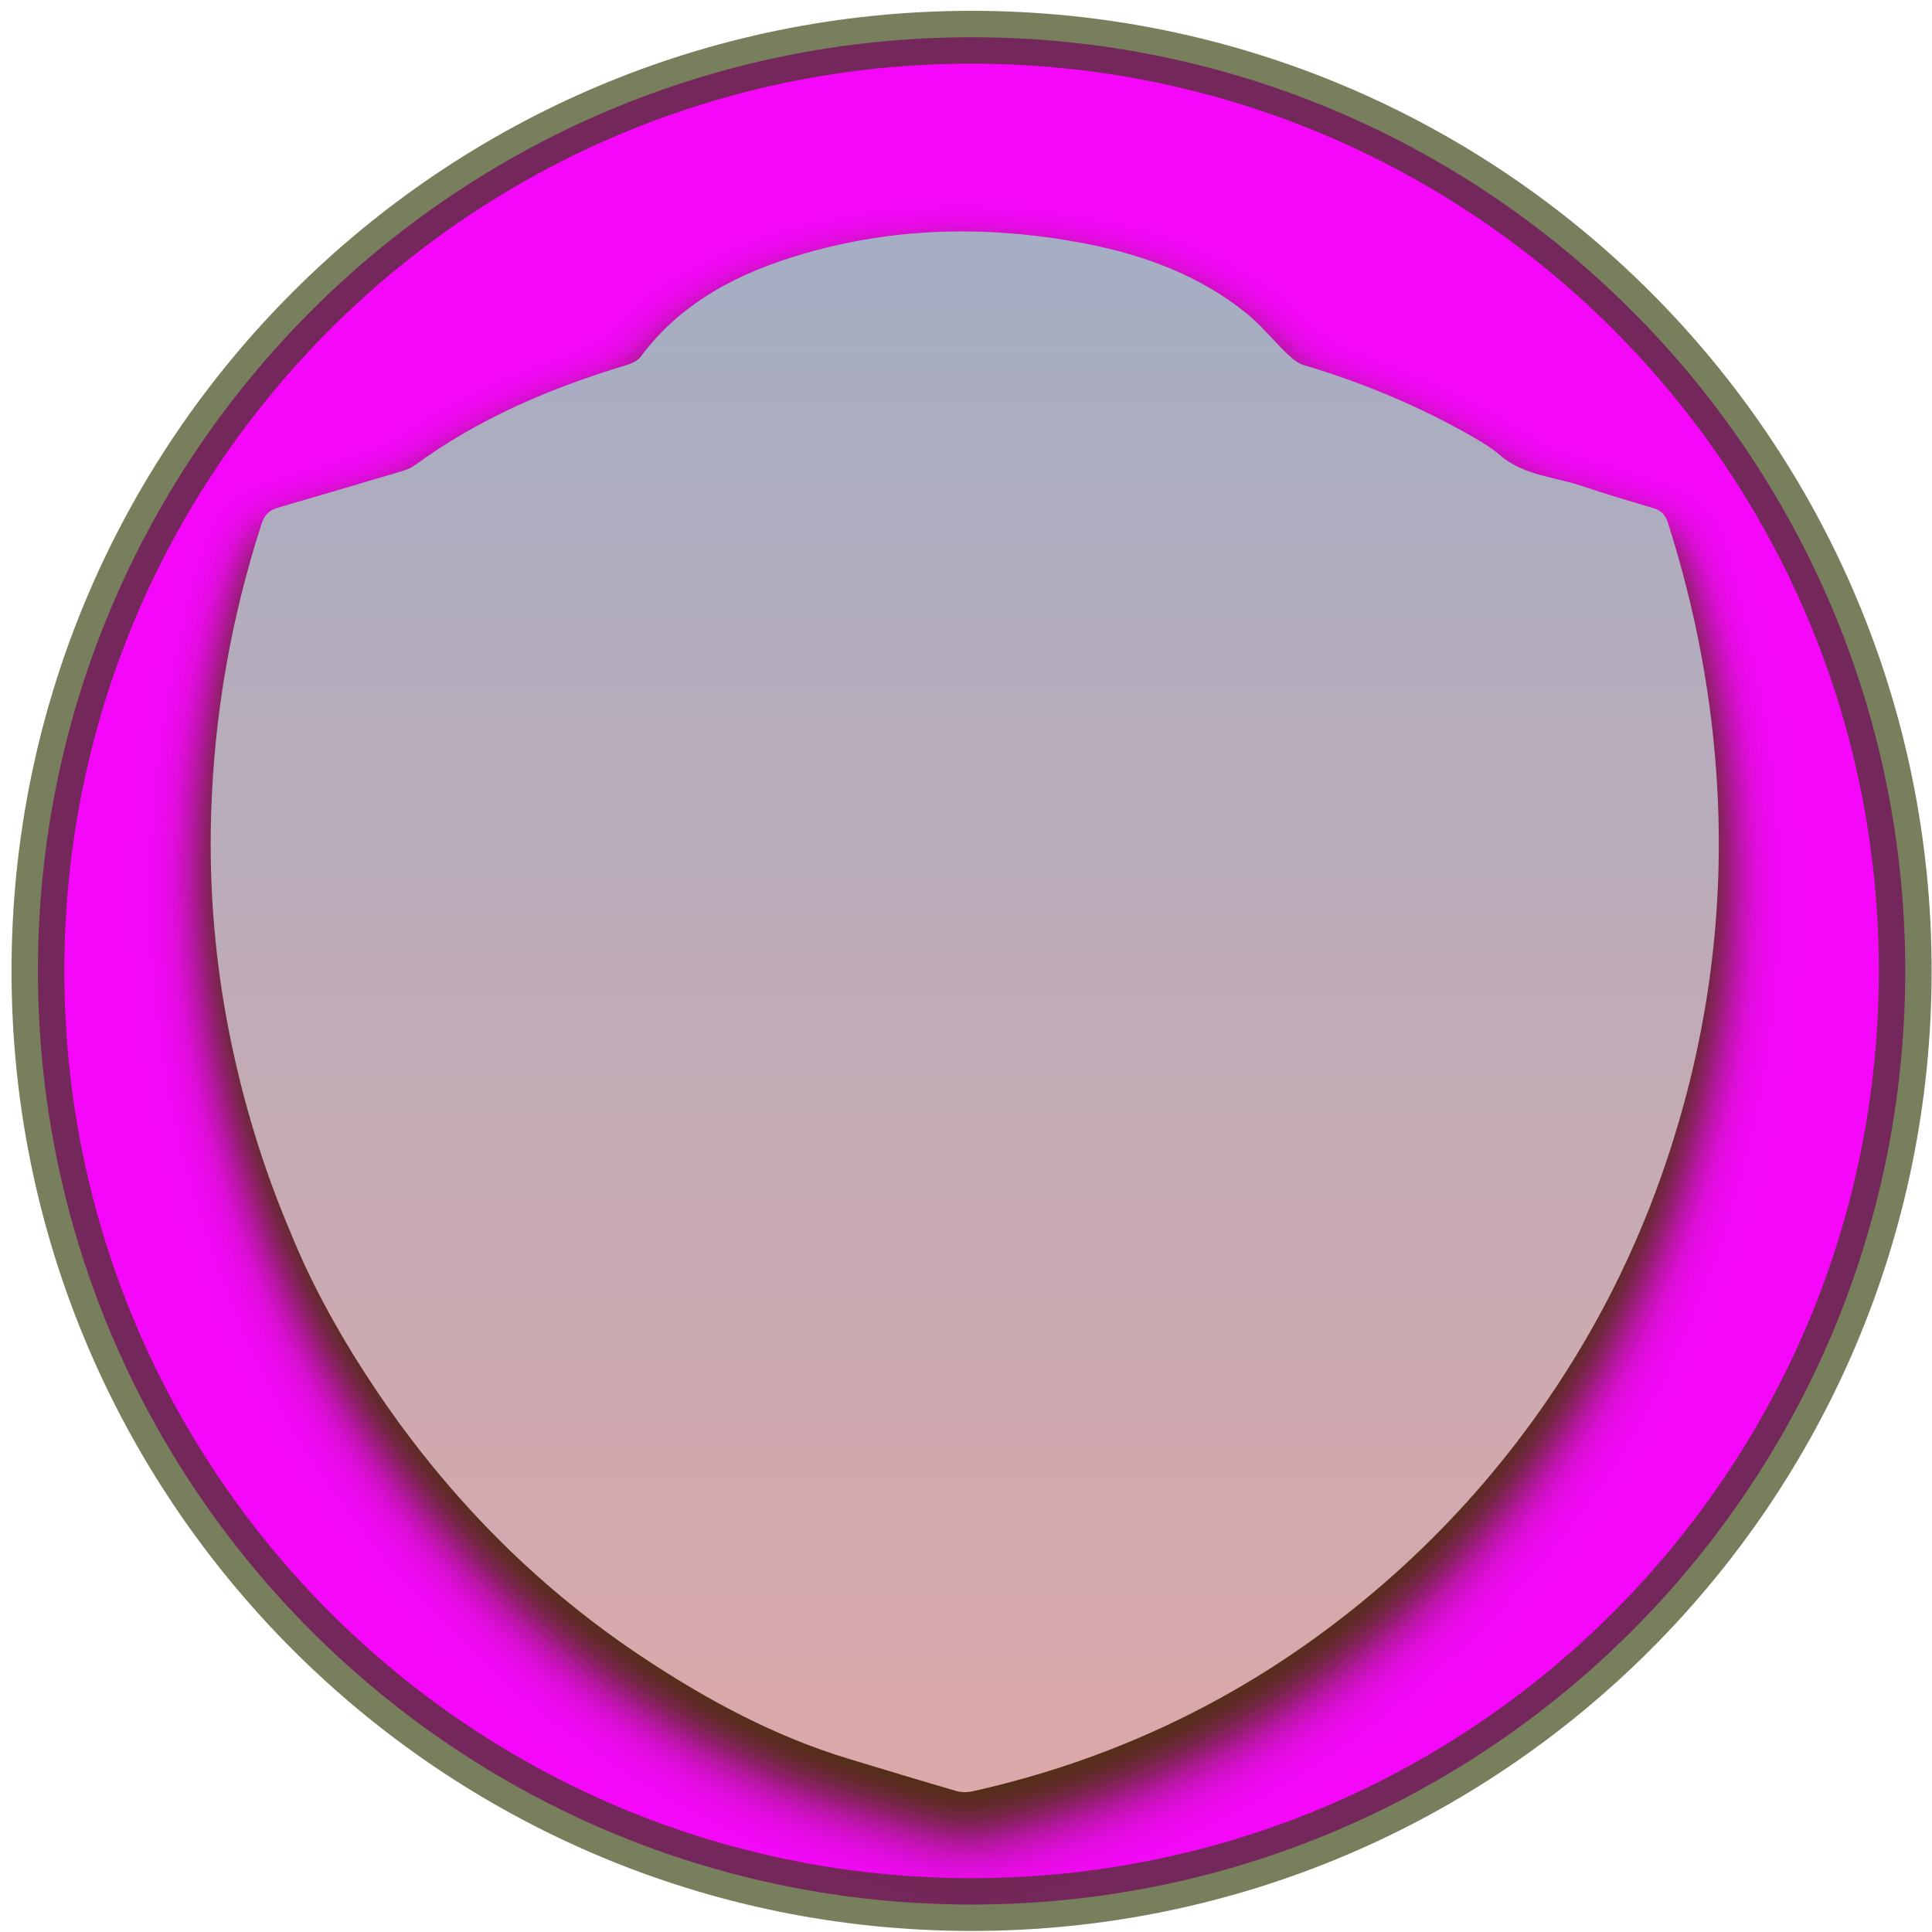
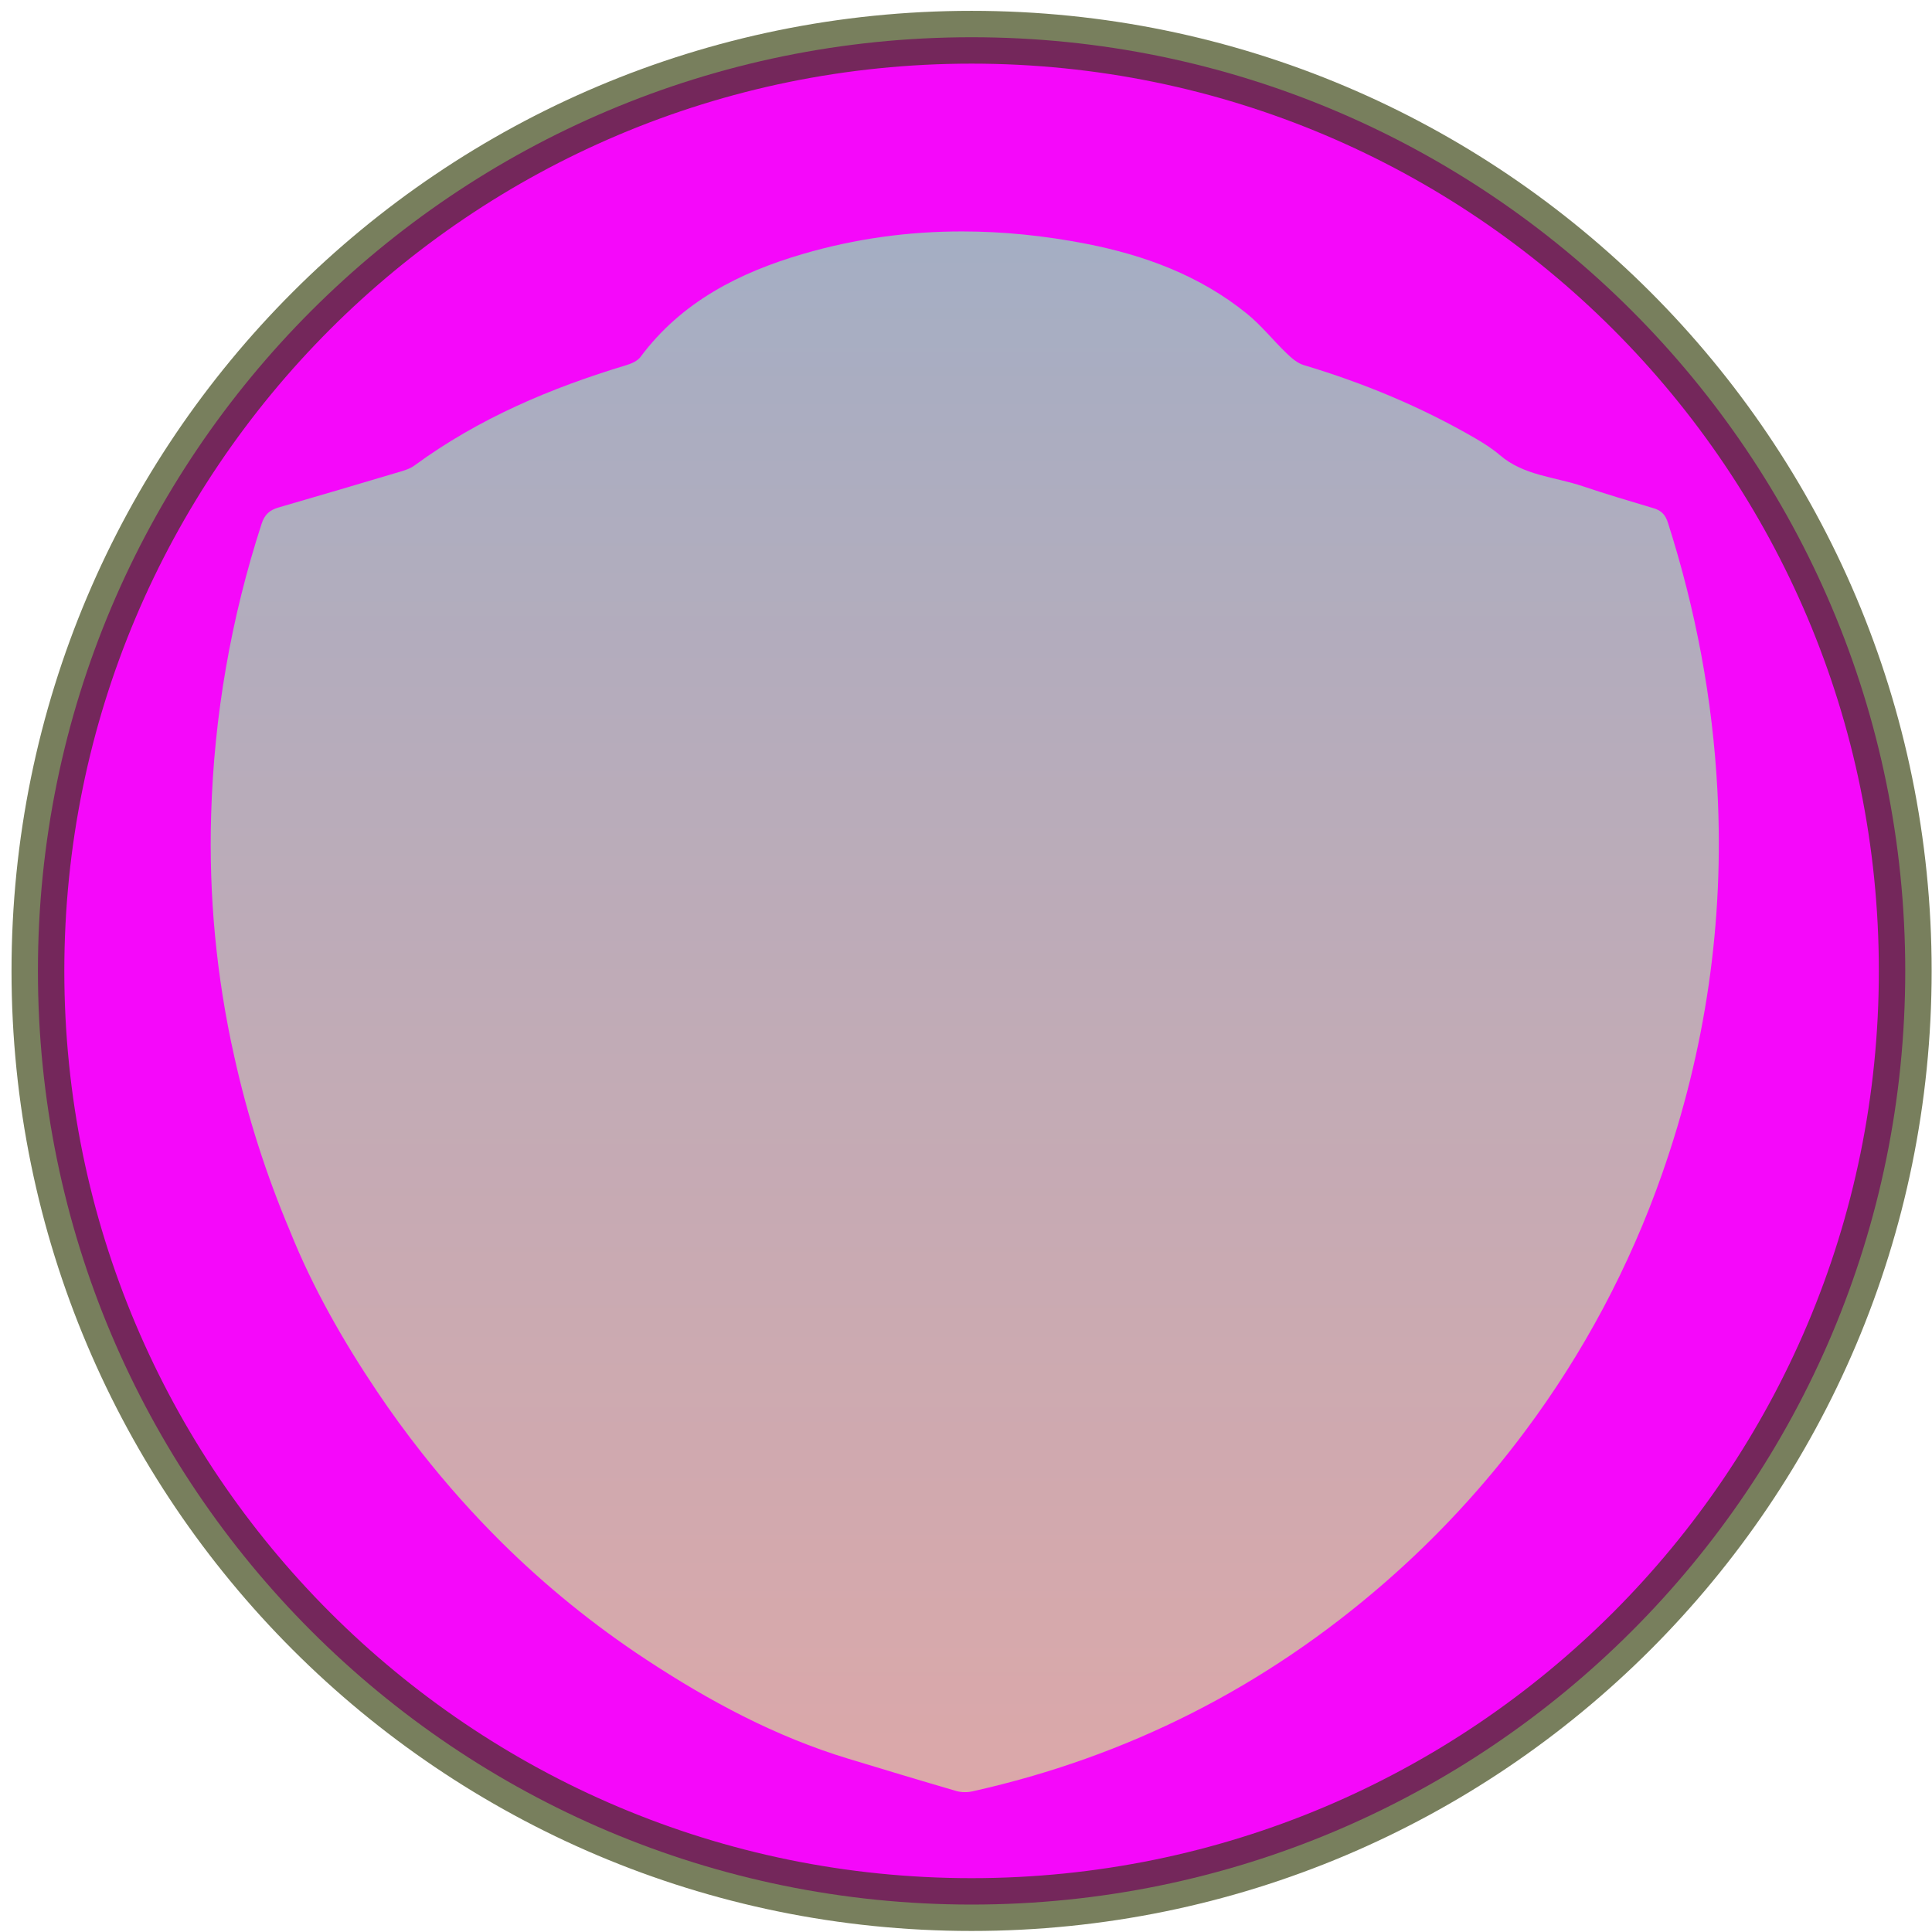
- <svg xmlns="http://www.w3.org/2000/svg" viewBox="0 0 100 100" version="1.1" id="svg4">
-   <defs id="defs8">
-     <linearGradient id="linearGradient1005" x2="1" gradientTransform="matrix(0,102.341,-102.341,0,49.91118,-1.636902)" gradientUnits="userSpaceOnUse">
-       <stop stop-color="#f15236" offset="0" id="stop974" />
-       <stop stop-color="#94136e" offset=".914" id="stop976" />
-       <stop stop-color="#94136e" offset="1" id="stop978" />
+ <svg xmlns="http://www.w3.org/2000/svg" viewBox="0 0 100 100">
+   <defs>
+     <linearGradient id="a" x2="1" gradientTransform="rotate(90 27.585 19.634) scale(130.6568)" gradientUnits="userSpaceOnUse">
+       <stop stop-color="#a4aec4" offset="0" />
+       <stop stop-color="#dca8a9" offset="1" />
    </linearGradient>
-     <filter style="color-interpolation-filters:sRGB;" id="filter1015">
-       <feFlood flood-opacity="0.804" flood-color="rgb(72,49,7)" result="flood" id="feFlood1005" />
-       <feComposite in="flood" in2="SourceGraphic" operator="in" result="composite1" id="feComposite1007" />
-       <feGaussianBlur in="composite1" stdDeviation="2" result="blur" id="feGaussianBlur1009" />
-       <feOffset dx="0" dy="2.3" result="offset" id="feOffset1011" />
-       <feComposite in="SourceGraphic" in2="offset" operator="over" result="fbSourceGraphic" id="feComposite1013" />
-       <feColorMatrix result="fbSourceGraphicAlpha" in="fbSourceGraphic" values="0 0 0 -1 0 0 0 0 -1 0 0 0 0 -1 0 0 0 0 1 0" id="feColorMatrix1017" />
-       <feFlood id="feFlood1019" flood-opacity="0.804" flood-color="rgb(72,49,7)" result="flood" in="fbSourceGraphic" />
-       <feComposite in2="fbSourceGraphic" id="feComposite1021" in="flood" operator="in" result="composite1" />
-       <feGaussianBlur id="feGaussianBlur1023" in="composite1" stdDeviation="2" result="blur" />
-       <feOffset id="feOffset1025" dx="0" dy="2.3" result="offset" />
-       <feComposite in2="offset" id="feComposite1027" in="fbSourceGraphic" operator="over" result="fbSourceGraphic" />
-       <feColorMatrix result="fbSourceGraphicAlpha" in="fbSourceGraphic" values="0 0 0 -1 0 0 0 0 -1 0 0 0 0 -1 0 0 0 0 1 0" id="feColorMatrix1053" />
-       <feFlood id="feFlood1055" flood-opacity="0.804" flood-color="rgb(72,49,7)" result="flood" in="fbSourceGraphic" />
-       <feComposite in2="fbSourceGraphic" id="feComposite1057" in="flood" operator="in" result="composite1" />
-       <feGaussianBlur id="feGaussianBlur1059" in="composite1" stdDeviation="2" result="blur" />
-       <feOffset id="feOffset1061" dx="0" dy="2.3" result="offset" />
-       <feComposite in2="offset" id="feComposite1063" in="fbSourceGraphic" operator="over" result="composite2" />
-     </filter>
-     <linearGradient id="linearGradient1387" x2="1" gradientTransform="matrix(0,128.9253,-128.9253,0,47.03771,-10.35811)" gradientUnits="userSpaceOnUse">
-       <stop stop-color="#9cce62" offset="0" id="stop1230" />
-       <stop stop-color="#009b5b" offset=".989" id="stop1232" />
-       <stop stop-color="#009b5b" offset="1" id="stop1234" />
-     </linearGradient>
-     <filter style="color-interpolation-filters:sRGB;" id="filter1299">
-       <feFlood flood-opacity="0.804" flood-color="rgb(72,49,7)" result="flood" id="feFlood1289" />
-       <feComposite in="flood" in2="SourceGraphic" operator="in" result="composite1" id="feComposite1291" />
-       <feGaussianBlur in="composite1" stdDeviation="2" result="blur" id="feGaussianBlur1293" />
-       <feOffset dx="0" dy="2.3" result="offset" id="feOffset1295" />
-       <feComposite in="SourceGraphic" in2="offset" operator="over" result="fbSourceGraphic" id="feComposite1297" />
-       <feColorMatrix result="fbSourceGraphicAlpha" in="fbSourceGraphic" values="0 0 0 -1 0 0 0 0 -1 0 0 0 0 -1 0 0 0 0 1 0" id="feColorMatrix1301" />
-       <feFlood id="feFlood1303" flood-opacity="0.804" flood-color="rgb(72,49,7)" result="flood" in="fbSourceGraphic" />
-       <feComposite in2="fbSourceGraphic" id="feComposite1305" in="flood" operator="in" result="composite1" />
-       <feGaussianBlur id="feGaussianBlur1307" in="composite1" stdDeviation="2" result="blur" />
-       <feOffset id="feOffset1309" dx="0" dy="2.3" result="offset" />
-       <feComposite in2="offset" id="feComposite1311" in="fbSourceGraphic" operator="over" result="composite2" />
-     </filter>
-     <linearGradient id="linearGradient1365" x2="1" gradientTransform="matrix(0,-112.0957,112.0957,0,48.72931,96.50458)" gradientUnits="userSpaceOnUse">
-       <stop stop-color="#020121" offset="0" id="stop1414" />
-       <stop stop-color="#2f3e57" offset=".694" id="stop1416" />
-       <stop stop-color="#2f3e57" offset="1" id="stop1418" />
-     </linearGradient>
-     <filter style="color-interpolation-filters:sRGB;" id="filter1453">
-       <feFlood flood-opacity="0.804" flood-color="rgb(72,49,7)" result="flood" id="feFlood1443" />
-       <feComposite in="flood" in2="SourceGraphic" operator="in" result="composite1" id="feComposite1445" />
-       <feGaussianBlur in="composite1" stdDeviation="2" result="blur" id="feGaussianBlur1447" />
-       <feOffset dx="0" dy="2.3" result="offset" id="feOffset1449" />
-       <feComposite in="SourceGraphic" in2="offset" operator="over" result="fbSourceGraphic" id="feComposite1451" />
-       <feColorMatrix result="fbSourceGraphicAlpha" in="fbSourceGraphic" values="0 0 0 -1 0 0 0 0 -1 0 0 0 0 -1 0 0 0 0 1 0" id="feColorMatrix1455" />
-       <feFlood id="feFlood1457" flood-opacity="0.804" flood-color="rgb(72,49,7)" result="flood" in="fbSourceGraphic" />
-       <feComposite in2="fbSourceGraphic" id="feComposite1459" in="flood" operator="in" result="composite1" />
-       <feGaussianBlur id="feGaussianBlur1461" in="composite1" stdDeviation="2" result="blur" />
-       <feOffset id="feOffset1463" dx="0" dy="2.3" result="offset" />
-       <feComposite in2="offset" id="feComposite1465" in="fbSourceGraphic" operator="over" result="composite2" />
-     </filter>
-     <linearGradient id="linearGradient1049" x2="1" gradientTransform="matrix(0,130.6568,-130.6568,0,47.21893,-7.951388)" gradientUnits="userSpaceOnUse">
-       <stop stop-color="#a4aec4" offset="0" id="stop1611" />
-       <stop stop-color="#dca8a9" offset="1" id="stop1613" />
-     </linearGradient>
-     <filter style="color-interpolation-filters:sRGB;" id="filter1647">
-       <feFlood flood-opacity="0.804" flood-color="rgb(72,49,7)" result="flood" id="feFlood1637" />
-       <feComposite in="flood" in2="SourceGraphic" operator="in" result="composite1" id="feComposite1639" />
-       <feGaussianBlur in="composite1" stdDeviation="2" result="blur" id="feGaussianBlur1641" />
-       <feOffset dx="0" dy="2.3" result="offset" id="feOffset1643" />
-       <feComposite in="SourceGraphic" in2="offset" operator="over" result="fbSourceGraphic" id="feComposite1645" />
-       <feColorMatrix result="fbSourceGraphicAlpha" in="fbSourceGraphic" values="0 0 0 -1 0 0 0 0 -1 0 0 0 0 -1 0 0 0 0 1 0" id="feColorMatrix1649" />
-       <feFlood id="feFlood1651" flood-opacity="0.804" flood-color="rgb(72,49,7)" result="flood" in="fbSourceGraphic" />
-       <feComposite in2="fbSourceGraphic" id="feComposite1653" in="flood" operator="in" result="composite1" />
-       <feGaussianBlur id="feGaussianBlur1655" in="composite1" stdDeviation="2" result="blur" />
-       <feOffset id="feOffset1657" dx="0" dy="2.3" result="offset" />
-       <feComposite in2="offset" id="feComposite1659" in="fbSourceGraphic" operator="over" result="composite2" />
-     </filter>
  </defs>
-   <g id="g1168" transform="matrix(0.635566,0,0,0.635566,19.86987,15.54669)">
-     <circle style="fill:#f508fa;fill-opacity:1;fill-rule:evenodd;stroke:#2d3904;stroke-width:4.3;stroke-miterlimit:4;stroke-dasharray:none;stroke-opacity:0.642" id="path1003" cx="47.861" cy="54.607" r="76.036" />
-     <path d="M 33.686,-6.072 C 28.351,-4.514 23.499,-2.06 20.062,2.563 19.812,2.896 19.318,3.111 18.897,3.24 12.552,5.152 6.518,7.705 1.137,11.65 c -0.309,0.226 -0.695,0.365 -1.063,0.475 -3.429,1.02 -6.858,2.038 -10.292,3.029 -0.749,0.215 -1.181,0.583 -1.437,1.375 -2.564,7.921 -3.979,16.038 -4.224,24.351 -0.185,6.211 0.336,12.381 1.56,18.468 0.118,0.588 0.242,1.173 0.373,1.756 1.112,5.002 2.664,9.911 4.667,14.626 1.888,4.715 4.468,9.237 7.298,13.444 1.168,1.737 2.403,3.434 3.7,5.08 2.084,2.65 4.331,5.174 6.723,7.548 3.684,3.649 7.73,6.928 12.059,9.779 5.3,3.491 10.867,6.482 16.981,8.332 2.999,0.91 6.004,1.82 9.017,2.696 0.43,0.124 0.937,0.126 1.372,0.027 12.969,-2.897 24.461,-8.729 34.482,-17.45 4.361,-3.797 8.275,-8.018 11.734,-12.652 4.93,-6.605 8.772,-13.807 11.5,-21.58 3.644,-10.383 5.214,-21.078 4.634,-32.092 -0.403,-7.663 -1.81,-15.117 -4.14,-22.415 -0.207,-0.65 -0.532,-1.023 -1.179,-1.216 -1.99,-0.593 -3.979,-1.181 -5.945,-1.845 C 96.614,12.59 94.009,12.501 92.004,10.772 91.381,10.237 90.675,9.792 89.968,9.378 85.431,6.741 80.619,4.744 75.592,3.24 75.055,3.079 74.561,2.647 74.145,2.241 73.012,1.154 72.027,-0.103 70.813,-1.08 66.89,-4.257 62.264,-5.962 57.387,-6.915 53.913,-7.592 50.441,-7.951 46.98,-7.951 c -4.46,0 -8.901,0.596 -13.294,1.88" fill="url(#linearGradient1049)" id="path1620" style="fill:url(#linearGradient1049);stroke-width:2.685;filter:url(#filter1647)" transform="matrix(0.9728047,0,0,0.9728047,1.376633,2.119416)" />
+   <g transform="matrix(.63557 0 0 .63557 19.87 15.547)">
+     <circle style="fill:#f508fa;fill-opacity:1;fill-rule:evenodd;stroke:#2d3904;stroke-width:4.3;stroke-miterlimit:4;stroke-dasharray:none;stroke-opacity:.642" cx="47.861" cy="54.607" r="76.036" />
+     <path d="M33.686-6.072C28.351-4.514 23.499-2.06 20.062 2.563c-.25.333-.744.548-1.165.677-6.345 1.912-12.379 4.465-17.76 8.41-.308.225-.695.365-1.063.475-3.429 1.02-6.858 2.038-10.292 3.029-.75.215-1.181.583-1.436 1.375a86.98 86.98 0 0 0-4.224 24.35 81.181 81.181 0 0 0 1.933 20.225A84.057 84.057 0 0 0-9.278 75.73c1.887 4.715 4.468 9.236 7.298 13.444a83.4 83.4 0 0 0 3.7 5.08 82.238 82.238 0 0 0 6.723 7.548 78.558 78.558 0 0 0 12.06 9.779c5.3 3.49 10.866 6.482 16.98 8.332 2.999.91 6.004 1.82 9.016 2.696.43.123.937.126 1.372.027 12.97-2.898 24.462-8.73 34.482-17.45a80.848 80.848 0 0 0 11.734-12.653 80.438 80.438 0 0 0 11.5-21.58c3.644-10.383 5.215-21.078 4.635-32.092-.403-7.664-1.81-15.117-4.14-22.416-.207-.65-.532-1.023-1.18-1.216-1.989-.593-3.978-1.181-5.944-1.845-2.344-.794-4.949-.883-6.954-2.612-.623-.535-1.33-.98-2.036-1.394-4.537-2.637-9.35-4.634-14.376-6.138-.537-.161-1.03-.593-1.447-.999-1.133-1.087-2.118-2.344-3.332-3.321-3.923-3.177-8.55-4.882-13.426-5.835-3.474-.677-6.946-1.036-10.407-1.036-4.46 0-8.901.596-13.294 1.88" fill="url(#a)" style="fill:url(#a);stroke-width:2.685;filter:url(#filter1647)" transform="matrix(.9728 0 0 .9728 1.377 2.12)" />
  </g>
</svg>
